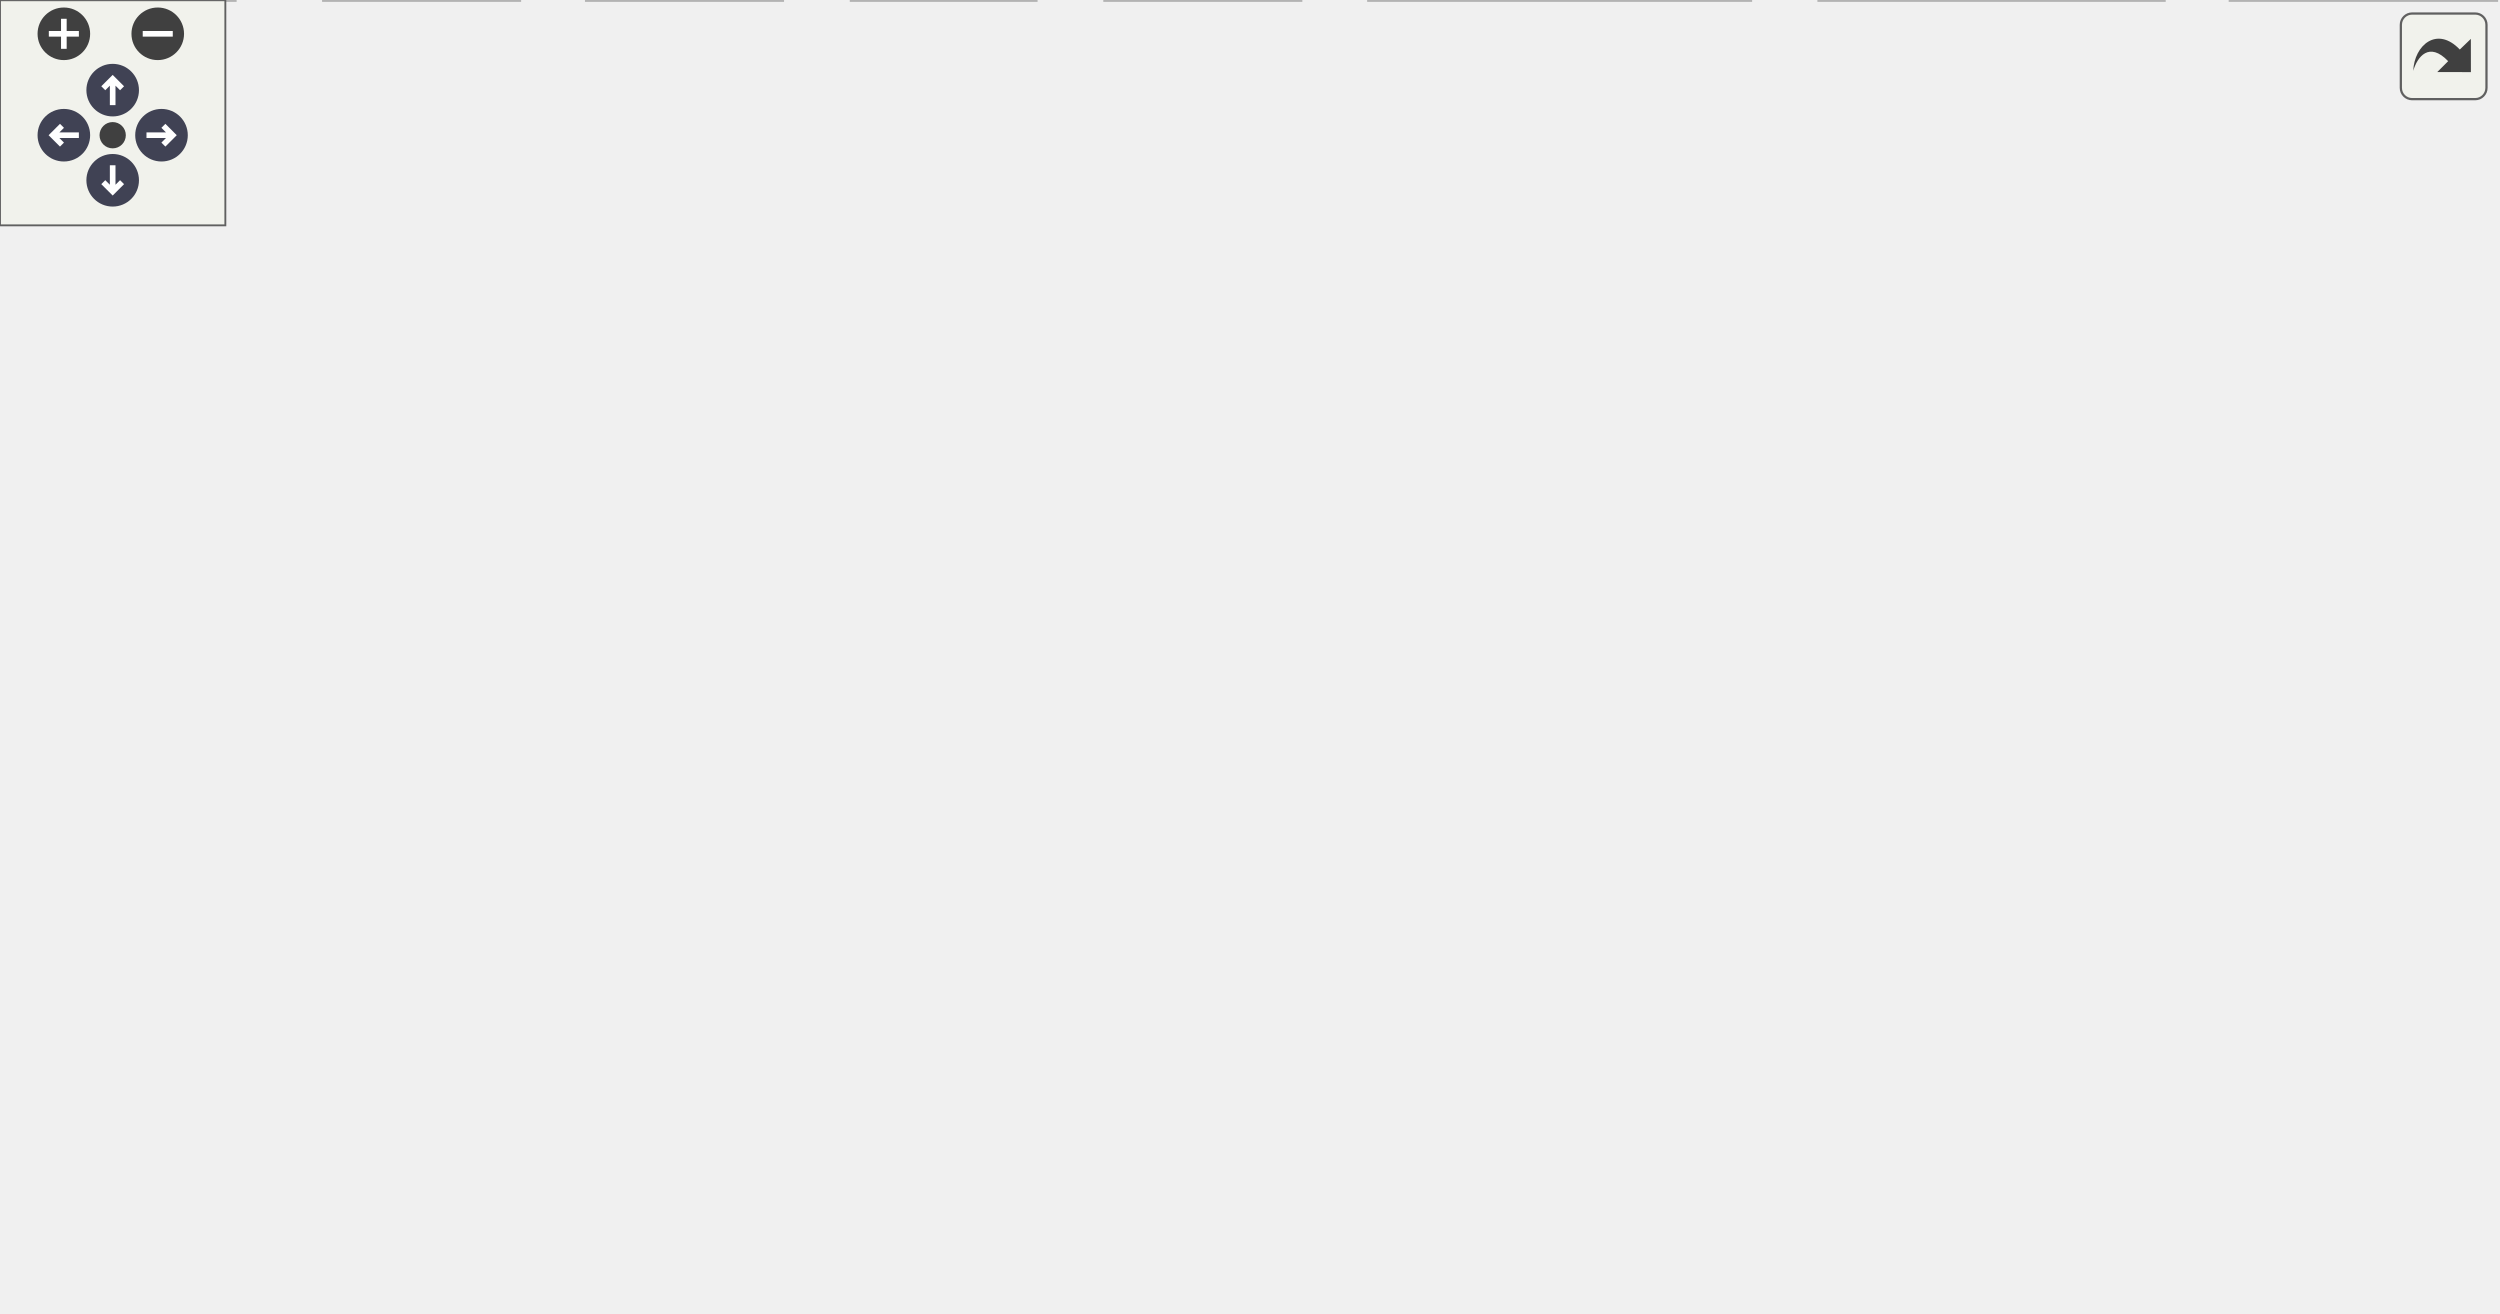
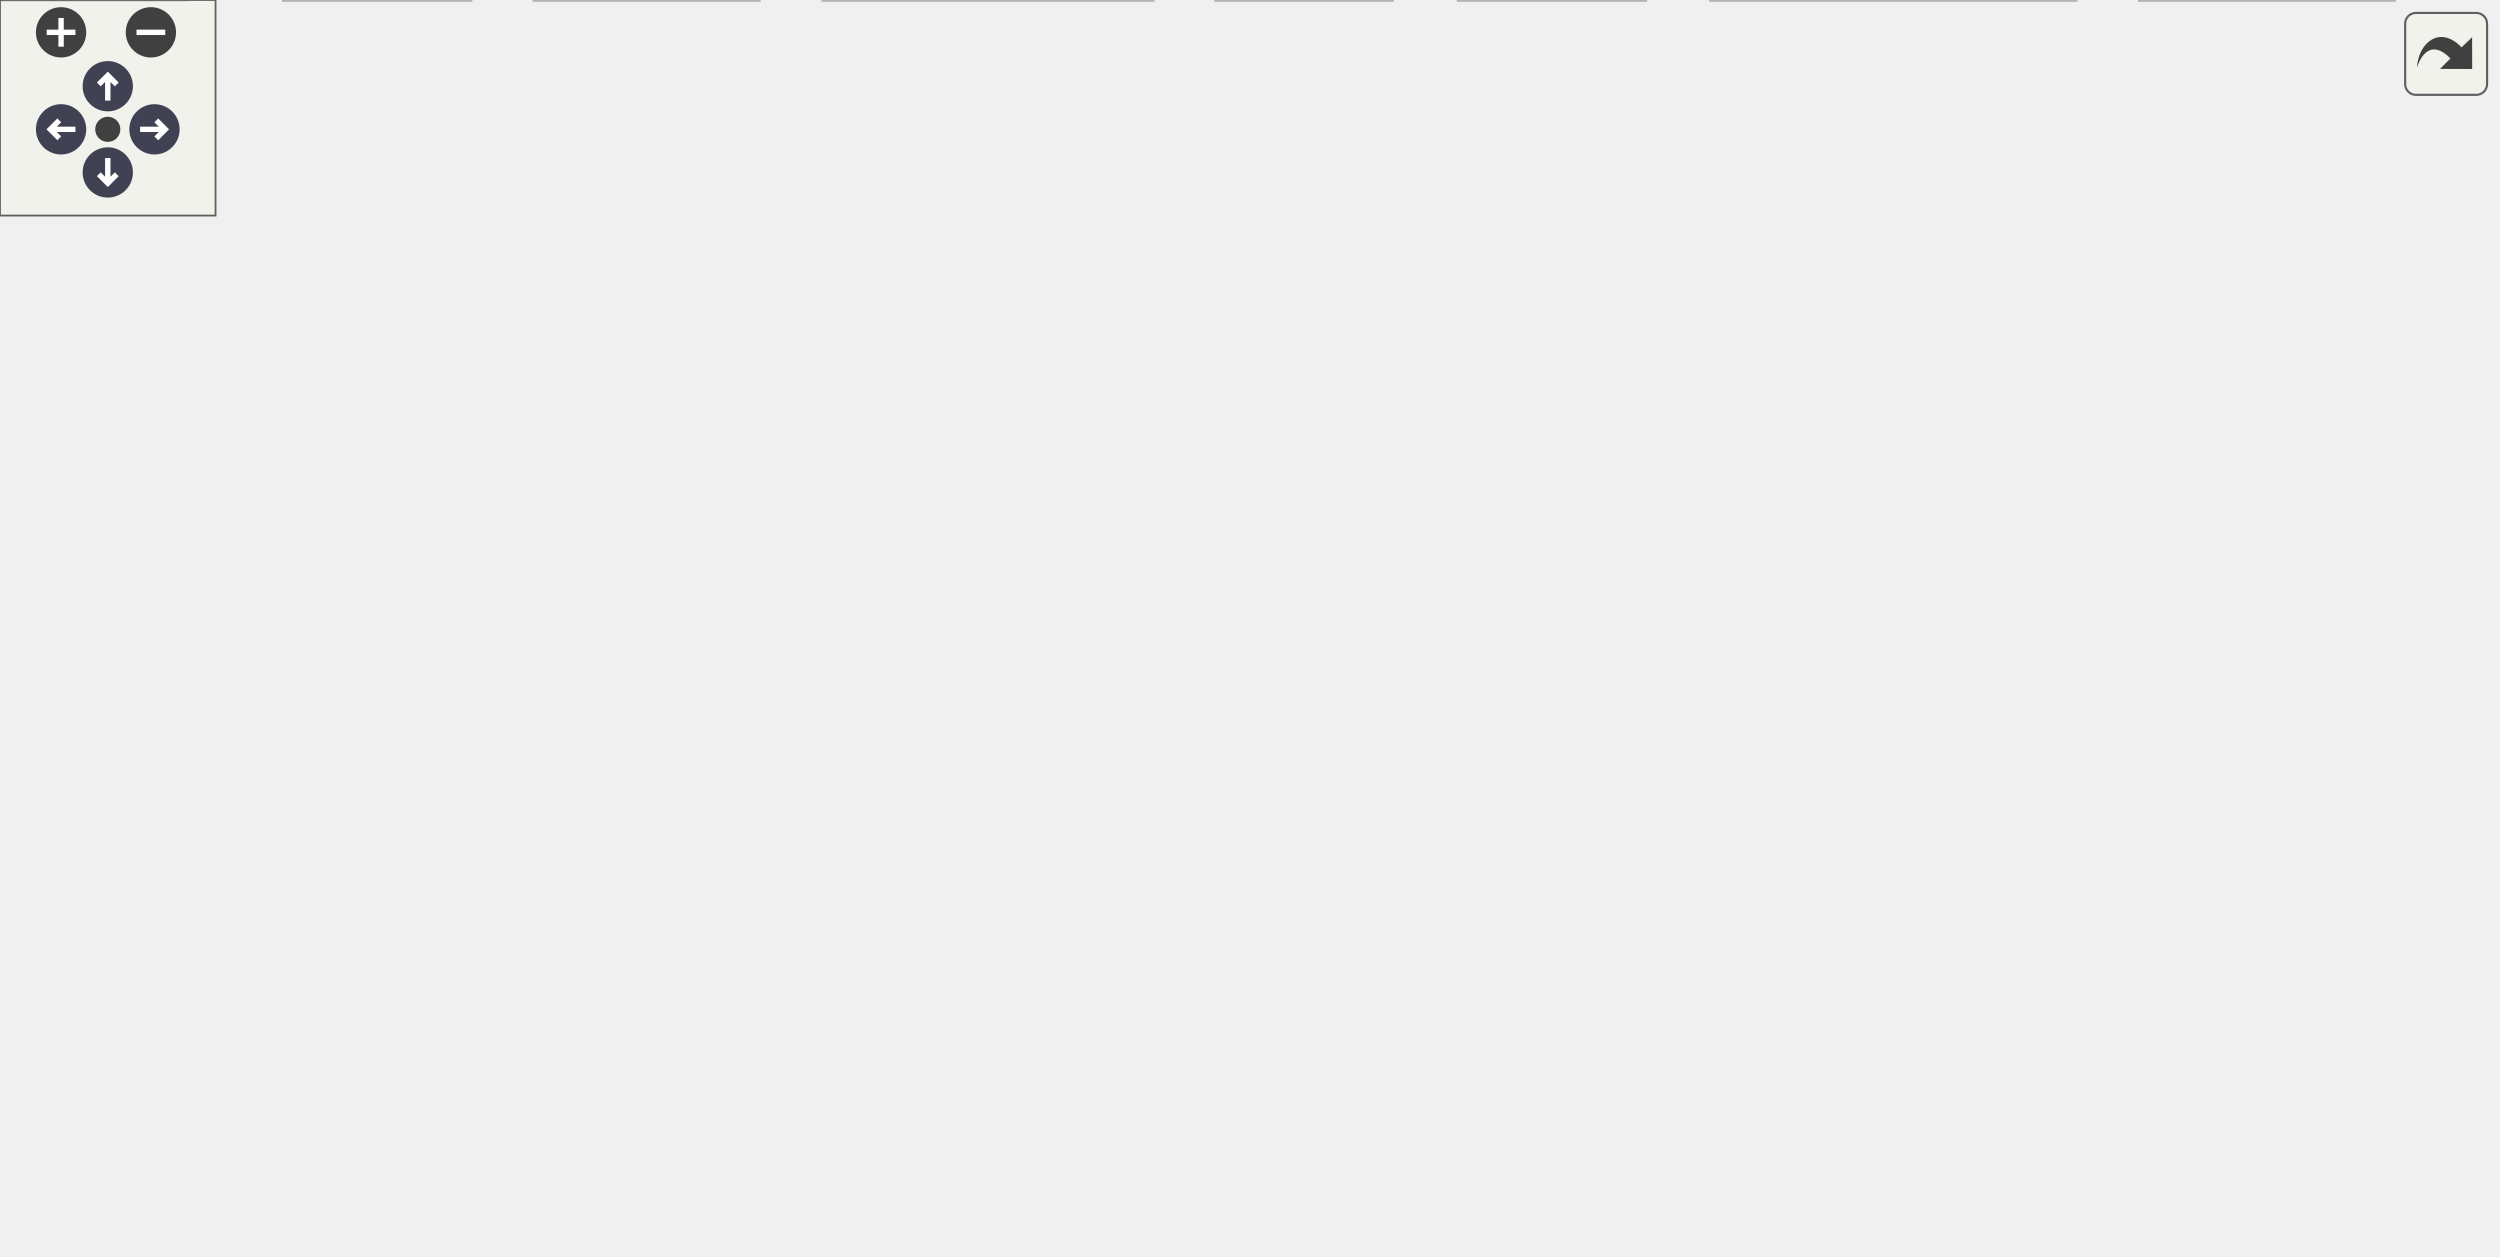
<svg xmlns="http://www.w3.org/2000/svg" xmlns:xlink="http://www.w3.org/1999/xlink" id="main" version="1.1" xml:space="preserve">
  <style type="text/css">
.node, .edge {opacity: 0.7;}
.node.selected, .edge.selected {opacity: 1;}
.edge:hover path { stroke: red; }
.edge:hover polygon { stroke: red; fill: red; }
</style>
  <defs>
    <circle id="rim" cx="0" cy="0" r="7" />
    <circle id="rim2" cx="0" cy="0" r="3.5" />
    <g id="zoomPlus">
      <use xlink:href="#rim" fill="#404040">
        <set attributeName="fill" to="#808080" begin="zoomplus.mouseover" end="zoomplus.mouseout" />
      </use>
      <path d="M-4,0h8M0,-4v8" fill="none" stroke="white" stroke-width="1.5" pointer-events="none" />
    </g>
    <g id="zoomMin">
      <use xlink:href="#rim" fill="#404040">
        <set attributeName="fill" to="#808080" begin="zoomminus.mouseover" end="zoomminus.mouseout" />
      </use>
      <path d="M-4,0h8" fill="none" stroke="white" stroke-width="1.5" pointer-events="none" />
    </g>
    <g id="arrowUp" transform="translate(30 24)">
      <use xlink:href="#rim" />
      <path pointer-events="none" fill="none" stroke="white" stroke-width="1.5" d="M0,-3.0v7 M-2.5,-0.5L0,-3.0L2.5,-0.5" />
    </g>
    <g id="arrowRight" transform="rotate(90) translate(36 -43)">
      <use xlink:href="#rim" />
      <path pointer-events="none" fill="none" stroke="white" stroke-width="1.5" d="M0,-3.0v7 M-2.5,-0.5L0,-3.0L2.5,-0.5" />
    </g>
    <g id="arrowDown" transform="rotate(180) translate(-30 -48)">
      <use xlink:href="#rim" />
      <path pointer-events="none" fill="none" stroke="white" stroke-width="1.5" d="M0,-3.0v7 M-2.5,-0.5L0,-3.0L2.5,-0.5" />
    </g>
    <g id="arrowLeft" transform="rotate(270) translate(-36 17)">
      <use xlink:href="#rim" />
      <path pointer-events="none" fill="none" stroke="white" stroke-width="1.5" d="M0,-3.0v7 M-2.5,-0.5L0,-3.0L2.5,-0.5" />
    </g>
    <g id="resetDef">
      <use xlink:href="#rim2" fill="#404040">
        <set attributeName="fill" to="#808080" begin="reset.mouseover" end="reset.mouseout" />
      </use>
    </g>
  </defs>
  <svg id="graph" class="graph">
    <g id="viewport">
      <g id="Node000001" class="node">
        <g id="a_Node000001">
          <a xlink:title="Telemetry Data Aggregation Thread Interface.">
-             <polygon fill="#999999" stroke="#666666" points="608.75,-289 451.75,-289 451.75,-251 608.75,-251 608.75,-289" />
-             <text xml:space="preserve" text-anchor="start" x="459.75" y="-274.55" font-family="Segoe UI" font-size="11.00">Codigo/Telemetry/telemetry</text>
-             <text xml:space="preserve" text-anchor="middle" x="530.25" y="-259.55" font-family="Segoe UI" font-size="11.00">_thread.h</text>
+             <polygon fill="#999999" stroke="#666666" points="628.5,-289 471.5,-289 471.5,-251 628.5,-251 628.5,-289" />
+             <text xml:space="preserve" text-anchor="start" x="479.5" y="-274.55" font-family="Segoe UI" font-size="11.00">Codigo/Telemetry/telemetry</text>
+             <text xml:space="preserve" text-anchor="middle" x="550" y="-259.55" font-family="Segoe UI" font-size="11.00">_thread.h</text>
          </a>
        </g>
      </g>
      <g id="Node000002" class="node">
        <g id="a_Node000002">
          <a xlink:title=" ">
-             <polygon fill="#e0e0e0" stroke="#999999" points="664.62,-23 593.88,-23 593.88,0 664.62,0 664.62,-23" />
-             <text xml:space="preserve" text-anchor="middle" x="629.25" y="-8.55" font-family="Segoe UI" font-size="11.00">FreeRTOS.h</text>
+             <polygon fill="#e0e0e0" stroke="#999999" points="666.38,-23 595.62,-23 595.62,0 666.38,0 666.38,-23" />
+             <text xml:space="preserve" text-anchor="middle" x="631" y="-8.55" font-family="Segoe UI" font-size="11.00">FreeRTOS.h</text>
          </a>
        </g>
      </g>
      <g id="edge1_Node000001_Node000002" class="edge">
        <g id="a_edge1_Node000001_Node000002">
          <a xlink:title=" ">
-             <path fill="none" stroke="#63b8ff" d="M553.37,-250.7C563.98,-241.14 575.82,-228.61 583.25,-215 615.84,-155.3 625.38,-73.6 628.14,-34.76" />
-             <polygon fill="#63b8ff" stroke="#63b8ff" points="631.63,-35.03 628.75,-24.84 624.64,-34.61 631.63,-35.03" />
+             <path fill="none" stroke="#63b8ff" d="M553.17,-250.83C556.61,-232.13 562.61,-202.26 570,-177 585.32,-124.64 609.06,-65.02 621.94,-33.93" />
+             <polygon fill="#63b8ff" stroke="#63b8ff" points="625.1,-35.46 625.72,-24.88 618.64,-32.76 625.1,-35.46" />
          </a>
        </g>
      </g>
      <g id="Node000003" class="node">
        <g id="a_Node000003">
          <a xlink:title=" ">
-             <polygon fill="#e0e0e0" stroke="#999999" points="484.75,-207.5 441.75,-207.5 441.75,-184.5 484.75,-184.5 484.75,-207.5" />
-             <text xml:space="preserve" text-anchor="middle" x="463.25" y="-193.05" font-family="Segoe UI" font-size="11.00">task.h</text>
+             <polygon fill="#e0e0e0" stroke="#999999" points="621.5,-207.5 578.5,-207.5 578.5,-184.5 621.5,-184.5 621.5,-207.5" />
+             <text xml:space="preserve" text-anchor="middle" x="600" y="-193.05" font-family="Segoe UI" font-size="11.00">task.h</text>
          </a>
        </g>
      </g>
      <g id="edge2_Node000001_Node000003" class="edge">
        <g id="a_edge2_Node000001_Node000003">
          <a xlink:title=" ">
-             <path fill="none" stroke="#63b8ff" d="M513.34,-250.83C503.53,-240.29 491.18,-227.01 481.19,-216.28" />
-             <polygon fill="#63b8ff" stroke="#63b8ff" points="483.88,-214.03 474.5,-209.09 478.75,-218.8 483.88,-214.03" />
+             <path fill="none" stroke="#63b8ff" d="M562.62,-250.83C569.72,-240.6 578.61,-227.8 585.93,-217.25" />
+             <polygon fill="#63b8ff" stroke="#63b8ff" points="588.68,-219.44 591.51,-209.23 582.93,-215.44 588.68,-219.44" />
          </a>
        </g>
      </g>
      <g id="Node000004" class="node">
        <g id="a_Node000004">
-           <a xlink:title=" ">
-             <polygon fill="#e0e0e0" stroke="#999999" points="558.12,-207.5 502.38,-207.5 502.38,-184.5 558.12,-184.5 558.12,-207.5" />
-             <text xml:space="preserve" text-anchor="middle" x="530.25" y="-193.05" font-family="Segoe UI" font-size="11.00">config.h</text>
+           <a xlink:href="../../df/d0c/_s_t_m32_f446_z_e___magalhaes_2_core_2_inc_2config_8h.html" target="_top" xlink:title=" ">
+             <polygon fill="white" stroke="#666666" points="694.88,-207.5 639.12,-207.5 639.12,-184.5 694.88,-184.5 694.88,-207.5" />
+             <text xml:space="preserve" text-anchor="middle" x="667" y="-193.05" font-family="Segoe UI" font-size="11.00">config.h</text>
          </a>
        </g>
      </g>
      <g id="edge3_Node000001_Node000004" class="edge">
        <g id="a_edge3_Node000001_Node000004">
          <a xlink:title=" ">
-             <path fill="none" stroke="#63b8ff" d="M530.25,-250.83C530.25,-241.24 530.25,-229.38 530.25,-219.24" />
-             <polygon fill="#63b8ff" stroke="#63b8ff" points="533.75,-219.5 530.25,-209.5 526.75,-219.5 533.75,-219.5" />
+             <path fill="none" stroke="#63b8ff" d="M579.83,-250.65C598.25,-239.31 621.71,-224.87 639.65,-213.83" />
+             <polygon fill="#63b8ff" stroke="#63b8ff" points="641.27,-216.94 647.96,-208.72 637.6,-210.98 641.27,-216.94" />
+           </a>
+         </g>
+       </g>
+       <g id="Node000006" class="node">
+         <g id="a_Node000006">
+           <a xlink:href="../../d5/d04/defs_8h.html" target="_top" xlink:title="Core data structure definitions for the Magalhaes Flight Computer.">
+             <polygon fill="white" stroke="#666666" points="385.62,-82 340.38,-82 340.38,-59 385.62,-59 385.62,-82" />
+             <text xml:space="preserve" text-anchor="middle" x="363" y="-67.55" font-family="Segoe UI" font-size="11.00">defs.h</text>
+           </a>
+         </g>
+       </g>
+       <g id="edge5_Node000001_Node000006" class="edge">
+         <g id="a_edge5_Node000001_Node000006">
+           <a xlink:title=" ">
+             <path fill="none" stroke="#63b8ff" d="M538.51,-250.77C519.05,-220.79 477.27,-160.19 432,-118 420.08,-106.89 405.26,-96.54 392.41,-88.44" />
+             <polygon fill="#63b8ff" stroke="#63b8ff" points="394.28,-85.47 383.92,-83.24 390.63,-91.44 394.28,-85.47" />
+           </a>
+         </g>
+       </g>
+       <g id="Node000014" class="node">
+         <g id="a_Node000014">
+           <a xlink:href="../../d6/d0a/flash__data__handler_8h.html" target="_top" xlink:title=" ">
+             <polygon fill="white" stroke="#666666" points="457,-215 351,-215 351,-177 457,-177 457,-215" />
+             <text xml:space="preserve" text-anchor="start" x="359" y="-200.55" font-family="Segoe UI" font-size="11.00">Data Handler/flash</text>
+             <text xml:space="preserve" text-anchor="middle" x="404" y="-185.55" font-family="Segoe UI" font-size="11.00">_data_handler.h</text>
+           </a>
+         </g>
+       </g>
+       <g id="edge14_Node000001_Node000014" class="edge">
+         <g id="a_edge14_Node000001_Node000014">
+           <a xlink:title=" ">
+             <path fill="none" stroke="#63b8ff" d="M512.78,-250.65C494.15,-241.46 471.38,-230.23 451.5,-220.43" />
+             <polygon fill="#63b8ff" stroke="#63b8ff" points="453.28,-217.4 442.76,-216.12 450.18,-223.68 453.28,-217.4" />
          </a>
        </g>
      </g>
      <g id="Node000005" class="node">
        <g id="a_Node000005">
-           <a xlink:href="../../d5/d04/defs_8h.html" target="_top" xlink:title="Core data structure definitions for the Magalhaes Flight Computer.">
-             <polygon fill="white" stroke="#666666" points="342.88,-82 297.62,-82 297.62,-59 342.88,-59 342.88,-82" />
-             <text xml:space="preserve" text-anchor="middle" x="320.25" y="-67.55" font-family="Segoe UI" font-size="11.00">defs.h</text>
-           </a>
-         </g>
-       </g>
-       <g id="edge4_Node000001_Node000005" class="edge">
-         <g id="a_edge4_Node000001_Node000005">
-           <a xlink:title=" ">
-             <path fill="none" stroke="#63b8ff" d="M547.23,-250.64C562.74,-231.54 581.29,-201.1 567.25,-177 523.21,-101.39 411.02,-79.94 354.25,-73.88" />
-             <polygon fill="#63b8ff" stroke="#63b8ff" points="354.82,-70.41 344.53,-72.95 354.15,-77.38 354.82,-70.41" />
+           <a xlink:title=" ">
+             <polygon fill="#e0e0e0" stroke="#999999" points="691.12,-141 642.88,-141 642.88,-118 691.12,-118 691.12,-141" />
+             <text xml:space="preserve" text-anchor="middle" x="667" y="-126.55" font-family="Segoe UI" font-size="11.00">main.h</text>
+           </a>
+         </g>
+       </g>
+       <g id="edge4_Node000004_Node000005" class="edge">
+         <g id="a_edge4_Node000004_Node000005">
+           <a xlink:title=" ">
+             <path fill="none" stroke="#63b8ff" d="M667,-184.06C667,-175.48 667,-163.27 667,-152.67" />
+             <polygon fill="#63b8ff" stroke="#63b8ff" points="670.5,-152.79 667,-142.79 663.5,-152.79 670.5,-152.79" />
+           </a>
+         </g>
+       </g>
+       <g id="edge11_Node000006_Node000002" class="edge">
+         <g id="a_edge11_Node000006_Node000002">
+           <a xlink:title=" ">
+             <path fill="none" stroke="#63b8ff" d="M385.94,-64.97C424.73,-57.26 506,-40.9 584.43,-23.53" />
+             <polygon fill="#63b8ff" stroke="#63b8ff" points="585,-26.99 594,-21.4 583.48,-20.16 585,-26.99" />
+           </a>
+         </g>
+       </g>
+       <g id="Node000007" class="node">
+         <g id="a_Node000007">
+           <a xlink:title=" ">
+             <polygon fill="#e0e0e0" stroke="#999999" points="131,-23 79,-23 79,0 131,0 131,-23" />
+             <text xml:space="preserve" text-anchor="middle" x="105" y="-8.55" font-family="Segoe UI" font-size="11.00">stdint.h</text>
+           </a>
+         </g>
+       </g>
+       <g id="edge6_Node000006_Node000007" class="edge">
+         <g id="a_edge6_Node000006_Node000007">
+           <a xlink:title=" ">
+             <path fill="none" stroke="#63b8ff" d="M340.06,-65.39C301.29,-58.3 220.17,-42.86 142.27,-23.42" />
+             <polygon fill="#63b8ff" stroke="#63b8ff" points="143.33,-20.08 132.77,-21.03 141.61,-26.87 143.33,-20.08" />
+           </a>
+         </g>
+       </g>
+       <g id="Node000008" class="node">
+         <g id="a_Node000008">
+           <a xlink:title=" ">
+             <polygon fill="#e0e0e0" stroke="#999999" points="387.5,-23 338.5,-23 338.5,0 387.5,0 387.5,-23" />
+             <text xml:space="preserve" text-anchor="middle" x="363" y="-8.55" font-family="Segoe UI" font-size="11.00">stdio.h</text>
+           </a>
+         </g>
+       </g>
+       <g id="edge7_Node000006_Node000008" class="edge">
+         <g id="a_edge7_Node000006_Node000008">
+           <a xlink:title=" ">
+             <path fill="none" stroke="#63b8ff" d="M363,-58.51C363,-51.81 363,-42.99 363,-34.88" />
+             <polygon fill="#63b8ff" stroke="#63b8ff" points="366.5,-34.97 363,-24.97 359.5,-34.97 366.5,-34.97" />
+           </a>
+         </g>
+       </g>
+       <g id="Node000009" class="node">
+         <g id="a_Node000009">
+           <a xlink:title=" ">
+             <polygon fill="#e0e0e0" stroke="#999999" points="458,-23 406,-23 406,0 458,0 458,-23" />
+             <text xml:space="preserve" text-anchor="middle" x="432" y="-8.55" font-family="Segoe UI" font-size="11.00">stdlib.h</text>
+           </a>
+         </g>
+       </g>
+       <g id="edge8_Node000006_Node000009" class="edge">
+         <g id="a_edge8_Node000006_Node000009">
+           <a xlink:title=" ">
+             <path fill="none" stroke="#63b8ff" d="M376.3,-58.51C385.85,-50.62 398.93,-39.82 410.02,-30.66" />
+             <polygon fill="#63b8ff" stroke="#63b8ff" points="412.09,-33.49 417.57,-24.42 407.63,-28.09 412.09,-33.49" />
+           </a>
+         </g>
+       </g>
+       <g id="Node000010" class="node">
+         <g id="a_Node000010">
+           <a xlink:title=" ">
+             <polygon fill="#e0e0e0" stroke="#999999" points="52,-23 0,-23 0,0 52,0 52,-23" />
+             <text xml:space="preserve" text-anchor="middle" x="26" y="-8.55" font-family="Segoe UI" font-size="11.00">string.h</text>
+           </a>
+         </g>
+       </g>
+       <g id="edge9_Node000006_Node000010" class="edge">
+         <g id="a_edge9_Node000006_Node000010">
+           <a xlink:title=" ">
+             <path fill="none" stroke="#63b8ff" d="M340.1,-66.48C290.6,-59.81 170.03,-42.84 70,-23 67.86,-22.58 65.67,-22.12 63.46,-21.65" />
+             <polygon fill="#63b8ff" stroke="#63b8ff" points="64.45,-18.28 53.93,-19.49 62.91,-25.11 64.45,-18.28" />
+           </a>
+         </g>
+       </g>
+       <g id="Node000011" class="node">
+         <g id="a_Node000011">
+           <a xlink:title=" ">
+             <polygon fill="#e0e0e0" stroke="#999999" points="211.25,-23 148.75,-23 148.75,0 211.25,0 211.25,-23" />
+             <text xml:space="preserve" text-anchor="middle" x="180" y="-8.55" font-family="Segoe UI" font-size="11.00">stdbool.h</text>
+           </a>
+         </g>
+       </g>
+       <g id="edge10_Node000006_Node000011" class="edge">
+         <g id="a_edge10_Node000006_Node000011">
+           <a xlink:title=" ">
+             <path fill="none" stroke="#63b8ff" d="M340.19,-62.4C310.84,-53.25 259.28,-37.19 222.58,-25.76" />
+             <polygon fill="#63b8ff" stroke="#63b8ff" points="223.74,-22.46 213.15,-22.83 221.66,-29.14 223.74,-22.46" />
+           </a>
+         </g>
+       </g>
+       <g id="Node000012" class="node">
+         <g id="a_Node000012">
+           <a xlink:title=" ">
+             <polygon fill="#e0e0e0" stroke="#999999" points="577.75,-23 476.25,-23 476.25,0 577.75,0 577.75,-23" />
+             <text xml:space="preserve" text-anchor="middle" x="527" y="-8.55" font-family="Segoe UI" font-size="11.00">message_buffer.h</text>
+           </a>
+         </g>
+       </g>
+       <g id="edge12_Node000006_Node000012" class="edge">
+         <g id="a_edge12_Node000006_Node000012">
+           <a xlink:title=" ">
+             <path fill="none" stroke="#63b8ff" d="M385.8,-61.57C411.31,-52.71 453.19,-38.15 484.72,-27.19" />
+             <polygon fill="#63b8ff" stroke="#63b8ff" points="485.68,-30.57 493.97,-23.98 483.38,-23.96 485.68,-30.57" />
          </a>
        </g>
      </g>
      <g id="Node000013" class="node">
        <g id="a_Node000013">
-           <a xlink:href="../../d6/d0a/flash__data__handler_8h.html" target="_top" xlink:title=" ">
-             <polygon fill="white" stroke="#666666" points="423.25,-215 317.25,-215 317.25,-177 423.25,-177 423.25,-215" />
-             <text xml:space="preserve" text-anchor="start" x="325.25" y="-200.55" font-family="Segoe UI" font-size="11.00">Data Handler/flash</text>
-             <text xml:space="preserve" text-anchor="middle" x="370.25" y="-185.55" font-family="Segoe UI" font-size="11.00">_data_handler.h</text>
-           </a>
-         </g>
-       </g>
-       <g id="edge13_Node000001_Node000013" class="edge">
-         <g id="a_edge13_Node000001_Node000013">
-           <a xlink:title=" ">
-             <path fill="none" stroke="#63b8ff" d="M489.46,-250.65C468.85,-241.37 443.63,-230.02 421.71,-220.16" />
-             <polygon fill="#63b8ff" stroke="#63b8ff" points="423.18,-216.98 412.62,-216.07 420.31,-223.36 423.18,-216.98" />
-           </a>
-         </g>
-       </g>
-       <g id="edge10_Node000005_Node000002" class="edge">
-         <g id="a_edge10_Node000005_Node000002">
-           <a xlink:title=" ">
-             <path fill="none" stroke="#63b8ff" d="M343.02,-65.98C387.24,-59.05 487.99,-42.76 582.55,-23.47" />
-             <polygon fill="#63b8ff" stroke="#63b8ff" points="583.18,-26.92 592.27,-21.47 581.77,-20.06 583.18,-26.92" />
-           </a>
-         </g>
-       </g>
-       <g id="Node000006" class="node">
-         <g id="a_Node000006">
-           <a xlink:title=" ">
-             <polygon fill="#e0e0e0" stroke="#999999" points="138.25,-23 86.25,-23 86.25,0 138.25,0 138.25,-23" />
-             <text xml:space="preserve" text-anchor="middle" x="112.25" y="-8.55" font-family="Segoe UI" font-size="11.00">stdint.h</text>
-           </a>
-         </g>
-       </g>
-       <g id="edge5_Node000005_Node000006" class="edge">
-         <g id="a_edge5_Node000005_Node000006">
-           <a xlink:title=" ">
-             <path fill="none" stroke="#63b8ff" d="M297.24,-63.54C265.99,-55.4 208.11,-40.15 149.54,-23.6" />
-             <polygon fill="#63b8ff" stroke="#63b8ff" points="150.63,-20.27 140.06,-20.91 148.72,-27 150.63,-20.27" />
-           </a>
-         </g>
-       </g>
-       <g id="Node000007" class="node">
-         <g id="a_Node000007">
-           <a xlink:title=" ">
-             <polygon fill="#e0e0e0" stroke="#999999" points="275.75,-23 226.75,-23 226.75,0 275.75,0 275.75,-23" />
-             <text xml:space="preserve" text-anchor="middle" x="251.25" y="-8.55" font-family="Segoe UI" font-size="11.00">stdio.h</text>
-           </a>
-         </g>
-       </g>
-       <g id="edge6_Node000005_Node000007" class="edge">
-         <g id="a_edge6_Node000005_Node000007">
-           <a xlink:title=" ">
-             <path fill="none" stroke="#63b8ff" d="M306.95,-58.51C297.4,-50.62 284.32,-39.82 273.23,-30.66" />
-             <polygon fill="#63b8ff" stroke="#63b8ff" points="275.62,-28.09 265.68,-24.42 271.16,-33.49 275.62,-28.09" />
-           </a>
-         </g>
-       </g>
-       <g id="Node000008" class="node">
-         <g id="a_Node000008">
-           <a xlink:title=" ">
-             <polygon fill="#e0e0e0" stroke="#999999" points="346.25,-23 294.25,-23 294.25,0 346.25,0 346.25,-23" />
-             <text xml:space="preserve" text-anchor="middle" x="320.25" y="-8.55" font-family="Segoe UI" font-size="11.00">stdlib.h</text>
-           </a>
-         </g>
-       </g>
-       <g id="edge7_Node000005_Node000008" class="edge">
-         <g id="a_edge7_Node000005_Node000008">
-           <a xlink:title=" ">
-             <path fill="none" stroke="#63b8ff" d="M320.25,-58.51C320.25,-51.81 320.25,-42.99 320.25,-34.88" />
-             <polygon fill="#63b8ff" stroke="#63b8ff" points="323.75,-34.97 320.25,-24.97 316.75,-34.97 323.75,-34.97" />
-           </a>
-         </g>
-       </g>
-       <g id="Node000009" class="node">
-         <g id="a_Node000009">
-           <a xlink:title=" ">
-             <polygon fill="#e0e0e0" stroke="#999999" points="208.25,-23 156.25,-23 156.25,0 208.25,0 208.25,-23" />
-             <text xml:space="preserve" text-anchor="middle" x="182.25" y="-8.55" font-family="Segoe UI" font-size="11.00">string.h</text>
-           </a>
-         </g>
-       </g>
-       <g id="edge8_Node000005_Node000009" class="edge">
-         <g id="a_edge8_Node000005_Node000009">
-           <a xlink:title=" ">
-             <path fill="none" stroke="#63b8ff" d="M297.15,-59.96C275.9,-51.18 244.01,-38.01 219.21,-27.77" />
-             <polygon fill="#63b8ff" stroke="#63b8ff" points="220.71,-24.6 210.13,-24.01 218.03,-31.07 220.71,-24.6" />
-           </a>
-         </g>
-       </g>
-       <g id="Node000010" class="node">
-         <g id="a_Node000010">
-           <a xlink:title=" ">
-             <polygon fill="#e0e0e0" stroke="#999999" points="62.5,-23 0,-23 0,0 62.5,0 62.5,-23" />
-             <text xml:space="preserve" text-anchor="middle" x="31.25" y="-8.55" font-family="Segoe UI" font-size="11.00">stdbool.h</text>
-           </a>
-         </g>
-       </g>
-       <g id="edge9_Node000005_Node000010" class="edge">
-         <g id="a_edge9_Node000005_Node000010">
-           <a xlink:title=" ">
-             <path fill="none" stroke="#63b8ff" d="M297.42,-65.41C254.29,-57.62 157.96,-39.93 77.25,-23 76.09,-22.76 74.91,-22.51 73.72,-22.25" />
-             <polygon fill="#63b8ff" stroke="#63b8ff" points="74.89,-18.92 64.37,-20.2 73.39,-25.76 74.89,-18.92" />
-           </a>
-         </g>
-       </g>
-       <g id="Node000011" class="node">
-         <g id="a_Node000011">
-           <a xlink:title=" ">
-             <polygon fill="#e0e0e0" stroke="#999999" points="466,-23 364.5,-23 364.5,0 466,0 466,-23" />
-             <text xml:space="preserve" text-anchor="middle" x="415.25" y="-8.55" font-family="Segoe UI" font-size="11.00">message_buffer.h</text>
-           </a>
-         </g>
-       </g>
-       <g id="edge11_Node000005_Node000011" class="edge">
-         <g id="a_edge11_Node000005_Node000011">
-           <a xlink:title=" ">
-             <path fill="none" stroke="#63b8ff" d="M338.57,-58.51C352.37,-50.23 371.53,-38.73 387.25,-29.3" />
-             <polygon fill="#63b8ff" stroke="#63b8ff" points="388.92,-32.38 395.69,-24.24 385.32,-26.38 388.92,-32.38" />
-           </a>
-         </g>
-       </g>
-       <g id="Node000012" class="node">
-         <g id="a_Node000012">
-           <a xlink:title=" ">
-             <polygon fill="#e0e0e0" stroke="#999999" points="576.12,-23 484.38,-23 484.38,0 576.12,0 576.12,-23" />
-             <text xml:space="preserve" text-anchor="middle" x="530.25" y="-8.55" font-family="Segoe UI" font-size="11.00">stream_buffer.h</text>
-           </a>
-         </g>
-       </g>
-       <g id="edge12_Node000005_Node000012" class="edge">
-         <g id="a_edge12_Node000005_Node000012">
-           <a xlink:title=" ">
-             <path fill="none" stroke="#63b8ff" d="M343.12,-63.29C375.49,-54.51 435.54,-38.21 478.9,-26.44" />
-             <polygon fill="#63b8ff" stroke="#63b8ff" points="479.62,-29.87 488.36,-23.87 477.79,-23.11 479.62,-29.87" />
-           </a>
-         </g>
-       </g>
-       <g id="edge14_Node000013_Node000002" class="edge">
-         <g id="a_edge14_Node000013_Node000002">
-           <a xlink:title=" ">
-             <path fill="none" stroke="#63b8ff" d="M404.49,-176.56C422.35,-166.58 444.35,-153.72 463.25,-141 517.23,-104.67 576.65,-56.52 607.68,-30.7" />
-             <polygon fill="#63b8ff" stroke="#63b8ff" points="609.77,-33.51 615.19,-24.41 605.28,-28.14 609.77,-33.51" />
-           </a>
-         </g>
-       </g>
-       <g id="edge17_Node000013_Node000005" class="edge">
-         <g id="a_edge17_Node000013_Node000005">
-           <a xlink:title=" ">
-             <path fill="none" stroke="#63b8ff" d="M367.21,-176.72C364.16,-160.76 358.69,-137.22 350.25,-118 346.28,-108.95 340.65,-99.66 335.34,-91.79" />
-             <polygon fill="#63b8ff" stroke="#63b8ff" points="338.21,-89.78 329.58,-83.63 332.49,-93.82 338.21,-89.78" />
-           </a>
-         </g>
-       </g>
-       <g id="Node000014" class="node">
-         <g id="a_Node000014">
-           <a xlink:title=" ">
-             <polygon fill="#e0e0e0" stroke="#999999" points="453.75,-141 398.75,-141 398.75,-118 453.75,-118 453.75,-141" />
-             <text xml:space="preserve" text-anchor="middle" x="426.25" y="-126.55" font-family="Segoe UI" font-size="11.00">queue.h</text>
-           </a>
-         </g>
-       </g>
-       <g id="edge15_Node000013_Node000014" class="edge">
-         <g id="a_edge15_Node000013_Node000014">
-           <a xlink:title=" ">
-             <path fill="none" stroke="#63b8ff" d="M386.15,-176.69C393.46,-168.27 402.14,-158.27 409.55,-149.74" />
-             <polygon fill="#63b8ff" stroke="#63b8ff" points="412.06,-152.18 415.98,-142.33 406.78,-147.59 412.06,-152.18" />
+           <a xlink:title=" ">
+             <polygon fill="#e0e0e0" stroke="#999999" points="320.88,-23 229.12,-23 229.12,0 320.88,0 320.88,-23" />
+             <text xml:space="preserve" text-anchor="middle" x="275" y="-8.55" font-family="Segoe UI" font-size="11.00">stream_buffer.h</text>
+           </a>
+         </g>
+       </g>
+       <g id="edge13_Node000006_Node000013" class="edge">
+         <g id="a_edge13_Node000006_Node000013">
+           <a xlink:title=" ">
+             <path fill="none" stroke="#63b8ff" d="M346.03,-58.51C333.37,-50.31 315.84,-38.95 301.35,-29.57" />
+             <polygon fill="#63b8ff" stroke="#63b8ff" points="303.48,-26.78 293.19,-24.28 299.68,-32.65 303.48,-26.78" />
+           </a>
+         </g>
+       </g>
+       <g id="edge15_Node000014_Node000002" class="edge">
+         <g id="a_edge15_Node000014_Node000002">
+           <a xlink:title=" ">
+             <path fill="none" stroke="#63b8ff" d="M418.19,-176.76C440.75,-148.67 487.27,-94.37 536,-59 553.19,-46.53 574.24,-35.83 592.15,-27.86" />
+             <polygon fill="#63b8ff" stroke="#63b8ff" points="593.37,-31.14 601.16,-23.97 590.59,-24.71 593.37,-31.14" />
+           </a>
+         </g>
+       </g>
+       <g id="edge18_Node000014_Node000006" class="edge">
+         <g id="a_edge18_Node000014_Node000006">
+           <a xlink:title=" ">
+             <path fill="none" stroke="#63b8ff" d="M412.41,-176.79C418.59,-160.68 424.54,-136.86 416,-118 410.76,-106.42 401.05,-96.59 391.36,-88.99" />
+             <polygon fill="#63b8ff" stroke="#63b8ff" points="393.61,-86.29 383.45,-83.28 389.52,-91.97 393.61,-86.29" />
          </a>
        </g>
      </g>
      <g id="Node000015" class="node">
        <g id="a_Node000015">
          <a xlink:title=" ">
-             <polygon fill="#e0e0e0" stroke="#999999" points="341.75,-141 280.75,-141 280.75,-118 341.75,-118 341.75,-141" />
-             <text xml:space="preserve" text-anchor="middle" x="311.25" y="-126.55" font-family="Segoe UI" font-size="11.00">semphr.h</text>
-           </a>
-         </g>
-       </g>
-       <g id="edge16_Node000013_Node000015" class="edge">
-         <g id="a_edge16_Node000013_Node000015">
-           <a xlink:title=" ">
-             <path fill="none" stroke="#63b8ff" d="M353.5,-176.69C345.71,-168.18 336.46,-158.06 328.6,-149.46" />
-             <polygon fill="#63b8ff" stroke="#63b8ff" points="331.38,-147.32 322.05,-142.31 326.22,-152.05 331.38,-147.32" />
+             <polygon fill="#e0e0e0" stroke="#999999" points="328.5,-141 273.5,-141 273.5,-118 328.5,-118 328.5,-141" />
+             <text xml:space="preserve" text-anchor="middle" x="301" y="-126.55" font-family="Segoe UI" font-size="11.00">queue.h</text>
+           </a>
+         </g>
+       </g>
+       <g id="edge16_Node000014_Node000015" class="edge">
+         <g id="a_edge16_Node000014_Node000015">
+           <a xlink:title=" ">
+             <path fill="none" stroke="#63b8ff" d="M374.48,-176.52C359.85,-167.35 342.29,-156.36 328.01,-147.42" />
+             <polygon fill="#63b8ff" stroke="#63b8ff" points="329.9,-144.47 319.56,-142.12 326.18,-150.4 329.9,-144.47" />
          </a>
        </g>
      </g>
      <g id="Node000016" class="node">
        <g id="a_Node000016">
-           <a xlink:href="../../de/d07/telemetry_8h.html" target="_top" xlink:title="TDMA-aware telemetry packet definitions for the Magalhaes Flight Computer.">
-             <polygon fill="white" stroke="#666666" points="262.25,-141 138.25,-141 138.25,-118 262.25,-118 262.25,-141" />
-             <text xml:space="preserve" text-anchor="middle" x="200.25" y="-126.55" font-family="Segoe UI" font-size="11.00">Telemetry/telemetry.h</text>
-           </a>
-         </g>
-       </g>
-       <g id="edge18_Node000013_Node000016" class="edge">
-         <g id="a_edge18_Node000013_Node000016">
-           <a xlink:title=" ">
-             <path fill="none" stroke="#63b8ff" d="M321.53,-176.52C295.5,-166.64 263.87,-154.64 239.44,-145.37" />
-             <polygon fill="#63b8ff" stroke="#63b8ff" points="240.78,-142.13 230.19,-141.86 238.29,-148.68 240.78,-142.13" />
-           </a>
-         </g>
-       </g>
-       <g id="edge22_Node000016_Node000005" class="edge">
-         <g id="a_edge22_Node000016_Node000005">
-           <a xlink:title=" ">
-             <path fill="none" stroke="#63b8ff" d="M223.39,-117.51C241.4,-108.95 266.65,-96.96 286.85,-87.36" />
-             <polygon fill="#63b8ff" stroke="#63b8ff" points="288.29,-90.56 295.82,-83.11 285.28,-84.23 288.29,-90.56" />
-           </a>
-         </g>
-       </g>
-       <g id="edge19_Node000016_Node000006" class="edge">
-         <g id="a_edge19_Node000016_Node000006">
-           <a xlink:title=" ">
-             <path fill="none" stroke="#63b8ff" d="M199.6,-117.62C198.25,-103.03 194.08,-76.89 181.25,-59 172.35,-46.59 159.03,-36.5 146.46,-28.93" />
-             <polygon fill="#63b8ff" stroke="#63b8ff" points="148.39,-26 137.96,-24.14 144.95,-32.1 148.39,-26" />
-           </a>
-         </g>
-       </g>
-       <g id="edge21_Node000016_Node000009" class="edge">
-         <g id="a_edge21_Node000016_Node000009">
-           <a xlink:title=" ">
-             <path fill="none" stroke="#63b8ff" d="M205.6,-117.97C211.85,-104.21 220.61,-79.45 214.25,-59 211.26,-49.39 205.53,-40.01 199.73,-32.22" />
-             <polygon fill="#63b8ff" stroke="#63b8ff" points="202.49,-30.08 193.49,-24.49 197.04,-34.47 202.49,-30.08" />
-           </a>
-         </g>
-       </g>
-       <g id="edge20_Node000016_Node000010" class="edge">
-         <g id="a_edge20_Node000016_Node000010">
-           <a xlink:title=" ">
-             <path fill="none" stroke="#63b8ff" d="M137.93,-125.35C105.15,-120.35 66.96,-108.66 43.25,-82 31.93,-69.28 29.37,-49.87 29.39,-34.79" />
-             <polygon fill="#63b8ff" stroke="#63b8ff" points="32.88,-35.04 29.81,-24.9 25.89,-34.74 32.88,-35.04" />
+           <a xlink:title=" ">
+             <polygon fill="#e0e0e0" stroke="#999999" points="407.5,-141 346.5,-141 346.5,-118 407.5,-118 407.5,-141" />
+             <text xml:space="preserve" text-anchor="middle" x="377" y="-126.55" font-family="Segoe UI" font-size="11.00">semphr.h</text>
+           </a>
+         </g>
+       </g>
+       <g id="edge17_Node000014_Node000016" class="edge">
+         <g id="a_edge17_Node000014_Node000016">
+           <a xlink:title=" ">
+             <path fill="none" stroke="#63b8ff" d="M396.34,-176.69C393.07,-168.89 389.24,-159.75 385.86,-151.67" />
+             <polygon fill="#63b8ff" stroke="#63b8ff" points="389.15,-150.46 382.06,-142.59 382.69,-153.16 389.15,-150.46" />
          </a>
        </g>
      </g>
      <g id="Node000017" class="node">
        <g id="a_Node000017">
+           <a xlink:href="../../de/d07/telemetry_8h.html" target="_top" xlink:title="TDMA-aware telemetry packet definitions for the Magalhaes Flight Computer.">
+             <polygon fill="white" stroke="#666666" points="255,-141 131,-141 131,-118 255,-118 255,-141" />
+             <text xml:space="preserve" text-anchor="middle" x="193" y="-126.55" font-family="Segoe UI" font-size="11.00">Telemetry/telemetry.h</text>
+           </a>
+         </g>
+       </g>
+       <g id="edge19_Node000014_Node000017" class="edge">
+         <g id="a_edge19_Node000014_Node000017">
+           <a xlink:title=" ">
+             <path fill="none" stroke="#63b8ff" d="M350.76,-178.72C316.53,-168.26 272.5,-154.8 239.65,-144.76" />
+             <polygon fill="#63b8ff" stroke="#63b8ff" points="241.01,-141.52 230.42,-141.94 238.96,-148.21 241.01,-141.52" />
+           </a>
+         </g>
+       </g>
+       <g id="edge23_Node000017_Node000006" class="edge">
+         <g id="a_edge23_Node000017_Node000006">
+           <a xlink:title=" ">
+             <path fill="none" stroke="#63b8ff" d="M225.78,-117.51C255.55,-107.53 299.28,-92.86 329.33,-82.79" />
+             <polygon fill="#63b8ff" stroke="#63b8ff" points="330.31,-86.15 338.68,-79.65 328.09,-79.51 330.31,-86.15" />
+           </a>
+         </g>
+       </g>
+       <g id="edge20_Node000017_Node000007" class="edge">
+         <g id="a_edge20_Node000017_Node000007">
+           <a xlink:title=" ">
+             <path fill="none" stroke="#63b8ff" d="M192.35,-117.62C191,-103.03 186.83,-76.89 174,-59 165.1,-46.59 151.78,-36.5 139.21,-28.93" />
+             <polygon fill="#63b8ff" stroke="#63b8ff" points="141.14,-26 130.71,-24.14 137.7,-32.1 141.14,-26" />
+           </a>
+         </g>
+       </g>
+       <g id="edge22_Node000017_Node000010" class="edge">
+         <g id="a_edge22_Node000017_Node000010">
+           <a xlink:title=" ">
+             <path fill="none" stroke="#63b8ff" d="M130.78,-125.67C97.82,-120.78 59.43,-109.1 36,-82 24.91,-69.18 22.92,-49.78 23.41,-34.73" />
+             <polygon fill="#63b8ff" stroke="#63b8ff" points="26.9,-35.1 24.15,-24.86 19.92,-34.57 26.9,-35.1" />
+           </a>
+         </g>
+       </g>
+       <g id="edge21_Node000017_Node000011" class="edge">
+         <g id="a_edge21_Node000017_Node000011">
+           <a xlink:title=" ">
+             <path fill="none" stroke="#63b8ff" d="M198.31,-117.57C204.29,-103.79 212.5,-79.44 207,-59 204.5,-49.72 199.65,-40.39 194.74,-32.55" />
+             <polygon fill="#63b8ff" stroke="#63b8ff" points="197.79,-30.81 189.29,-24.48 191.99,-34.72 197.79,-30.81" />
+           </a>
+         </g>
+       </g>
+       <g id="Node000018" class="node">
+         <g id="a_Node000018">
          <a xlink:href="../../d5/d0c/crc16_8h.html" target="_top" xlink:title=" ">
-             <polygon fill="white" stroke="#666666" points="172.38,-82 52.12,-82 52.12,-59 172.38,-59 172.38,-82" />
-             <text xml:space="preserve" text-anchor="middle" x="112.25" y="-67.55" font-family="Segoe UI" font-size="11.00">Radio/CRC16/crc16.h</text>
-           </a>
-         </g>
-       </g>
-       <g id="edge23_Node000016_Node000017" class="edge">
-         <g id="a_edge23_Node000016_Node000017">
-           <a xlink:title=" ">
-             <path fill="none" stroke="#63b8ff" d="M183.28,-117.51C170.62,-109.31 153.09,-97.95 138.6,-88.57" />
-             <polygon fill="#63b8ff" stroke="#63b8ff" points="140.73,-85.78 130.44,-83.28 136.93,-91.65 140.73,-85.78" />
-           </a>
-         </g>
-       </g>
-       <g id="edge24_Node000017_Node000006" class="edge">
-         <g id="a_edge24_Node000017_Node000006">
-           <a xlink:title=" ">
-             <path fill="none" stroke="#63b8ff" d="M112.25,-58.51C112.25,-51.81 112.25,-42.99 112.25,-34.88" />
-             <polygon fill="#63b8ff" stroke="#63b8ff" points="115.75,-34.97 112.25,-24.97 108.75,-34.97 115.75,-34.97" />
+             <polygon fill="white" stroke="#666666" points="165.12,-82 44.88,-82 44.88,-59 165.12,-59 165.12,-82" />
+             <text xml:space="preserve" text-anchor="middle" x="105" y="-67.55" font-family="Segoe UI" font-size="11.00">Radio/CRC16/crc16.h</text>
+           </a>
+         </g>
+       </g>
+       <g id="edge24_Node000017_Node000018" class="edge">
+         <g id="a_edge24_Node000017_Node000018">
+           <a xlink:title=" ">
+             <path fill="none" stroke="#63b8ff" d="M176.03,-117.51C163.37,-109.31 145.84,-97.95 131.35,-88.57" />
+             <polygon fill="#63b8ff" stroke="#63b8ff" points="133.48,-85.78 123.19,-83.28 129.68,-91.65 133.48,-85.78" />
+           </a>
+         </g>
+       </g>
+       <g id="edge25_Node000018_Node000007" class="edge">
+         <g id="a_edge25_Node000018_Node000007">
+           <a xlink:title=" ">
+             <path fill="none" stroke="#63b8ff" d="M105,-58.51C105,-51.81 105,-42.99 105,-34.88" />
+             <polygon fill="#63b8ff" stroke="#63b8ff" points="108.5,-34.97 105,-24.97 101.5,-34.97 108.5,-34.97" />
          </a>
        </g>
      </g>
    </g>
  </svg>
  <g id="navigator" transform="translate(0 0)" fill="#404254">
    <rect fill="#f2f5e9" fill-opacity="0.5" stroke="#606060" stroke-width=".5" x="0" y="0" width="60" height="60" />
    <use id="zoomplus" xlink:href="#zoomPlus" x="17" y="9" />
    <use id="zoomminus" xlink:href="#zoomMin" x="42" y="9" />
    <use id="reset" xlink:href="#resetDef" x="30" y="36" />
    <use id="arrowup" xlink:href="#arrowUp" x="0" y="0" />
    <use id="arrowright" xlink:href="#arrowRight" x="0" y="0" />
    <use id="arrowdown" xlink:href="#arrowDown" x="0" y="0" />
    <use id="arrowleft" xlink:href="#arrowLeft" x="0" y="0" />
  </g>
  <svg viewBox="0 0 15 15" width="100%" height="30px" preserveAspectRatio="xMaxYMin meet">
    <g id="arrow_out" transform="scale(0.3 0.3)">
      <a xlink:href="telemetry__thread_8h__incl_org.svg" target="_base">
        <rect id="button" ry="5" rx="5" y="6" x="6" height="38" width="38" fill="#f2f5e9" fill-opacity="0.5" stroke="#606060" stroke-width="1.0" />
        <path id="arrow" d="M 11.5,31.437 C 11.94,20.098 22.043,11.323 32.159,21.979 L 37.069,17.246 C 37.069,17.246 37.088,32 37.088,32 L 22.16,31.978 C 22.16,31.978 26.998,27.14 26.998,27.14 C 18.529,18.264 13.292,25.23 11.5,31.437 z" style="fill:#404040;" />
      </a>
    </g>
  </svg>
  <style type="text/css">

[data-mouse-over-selected='false'] { opacity: 0.7; }
[data-mouse-over-selected='true']  { opacity: 1.0; }

</style>
</svg>
